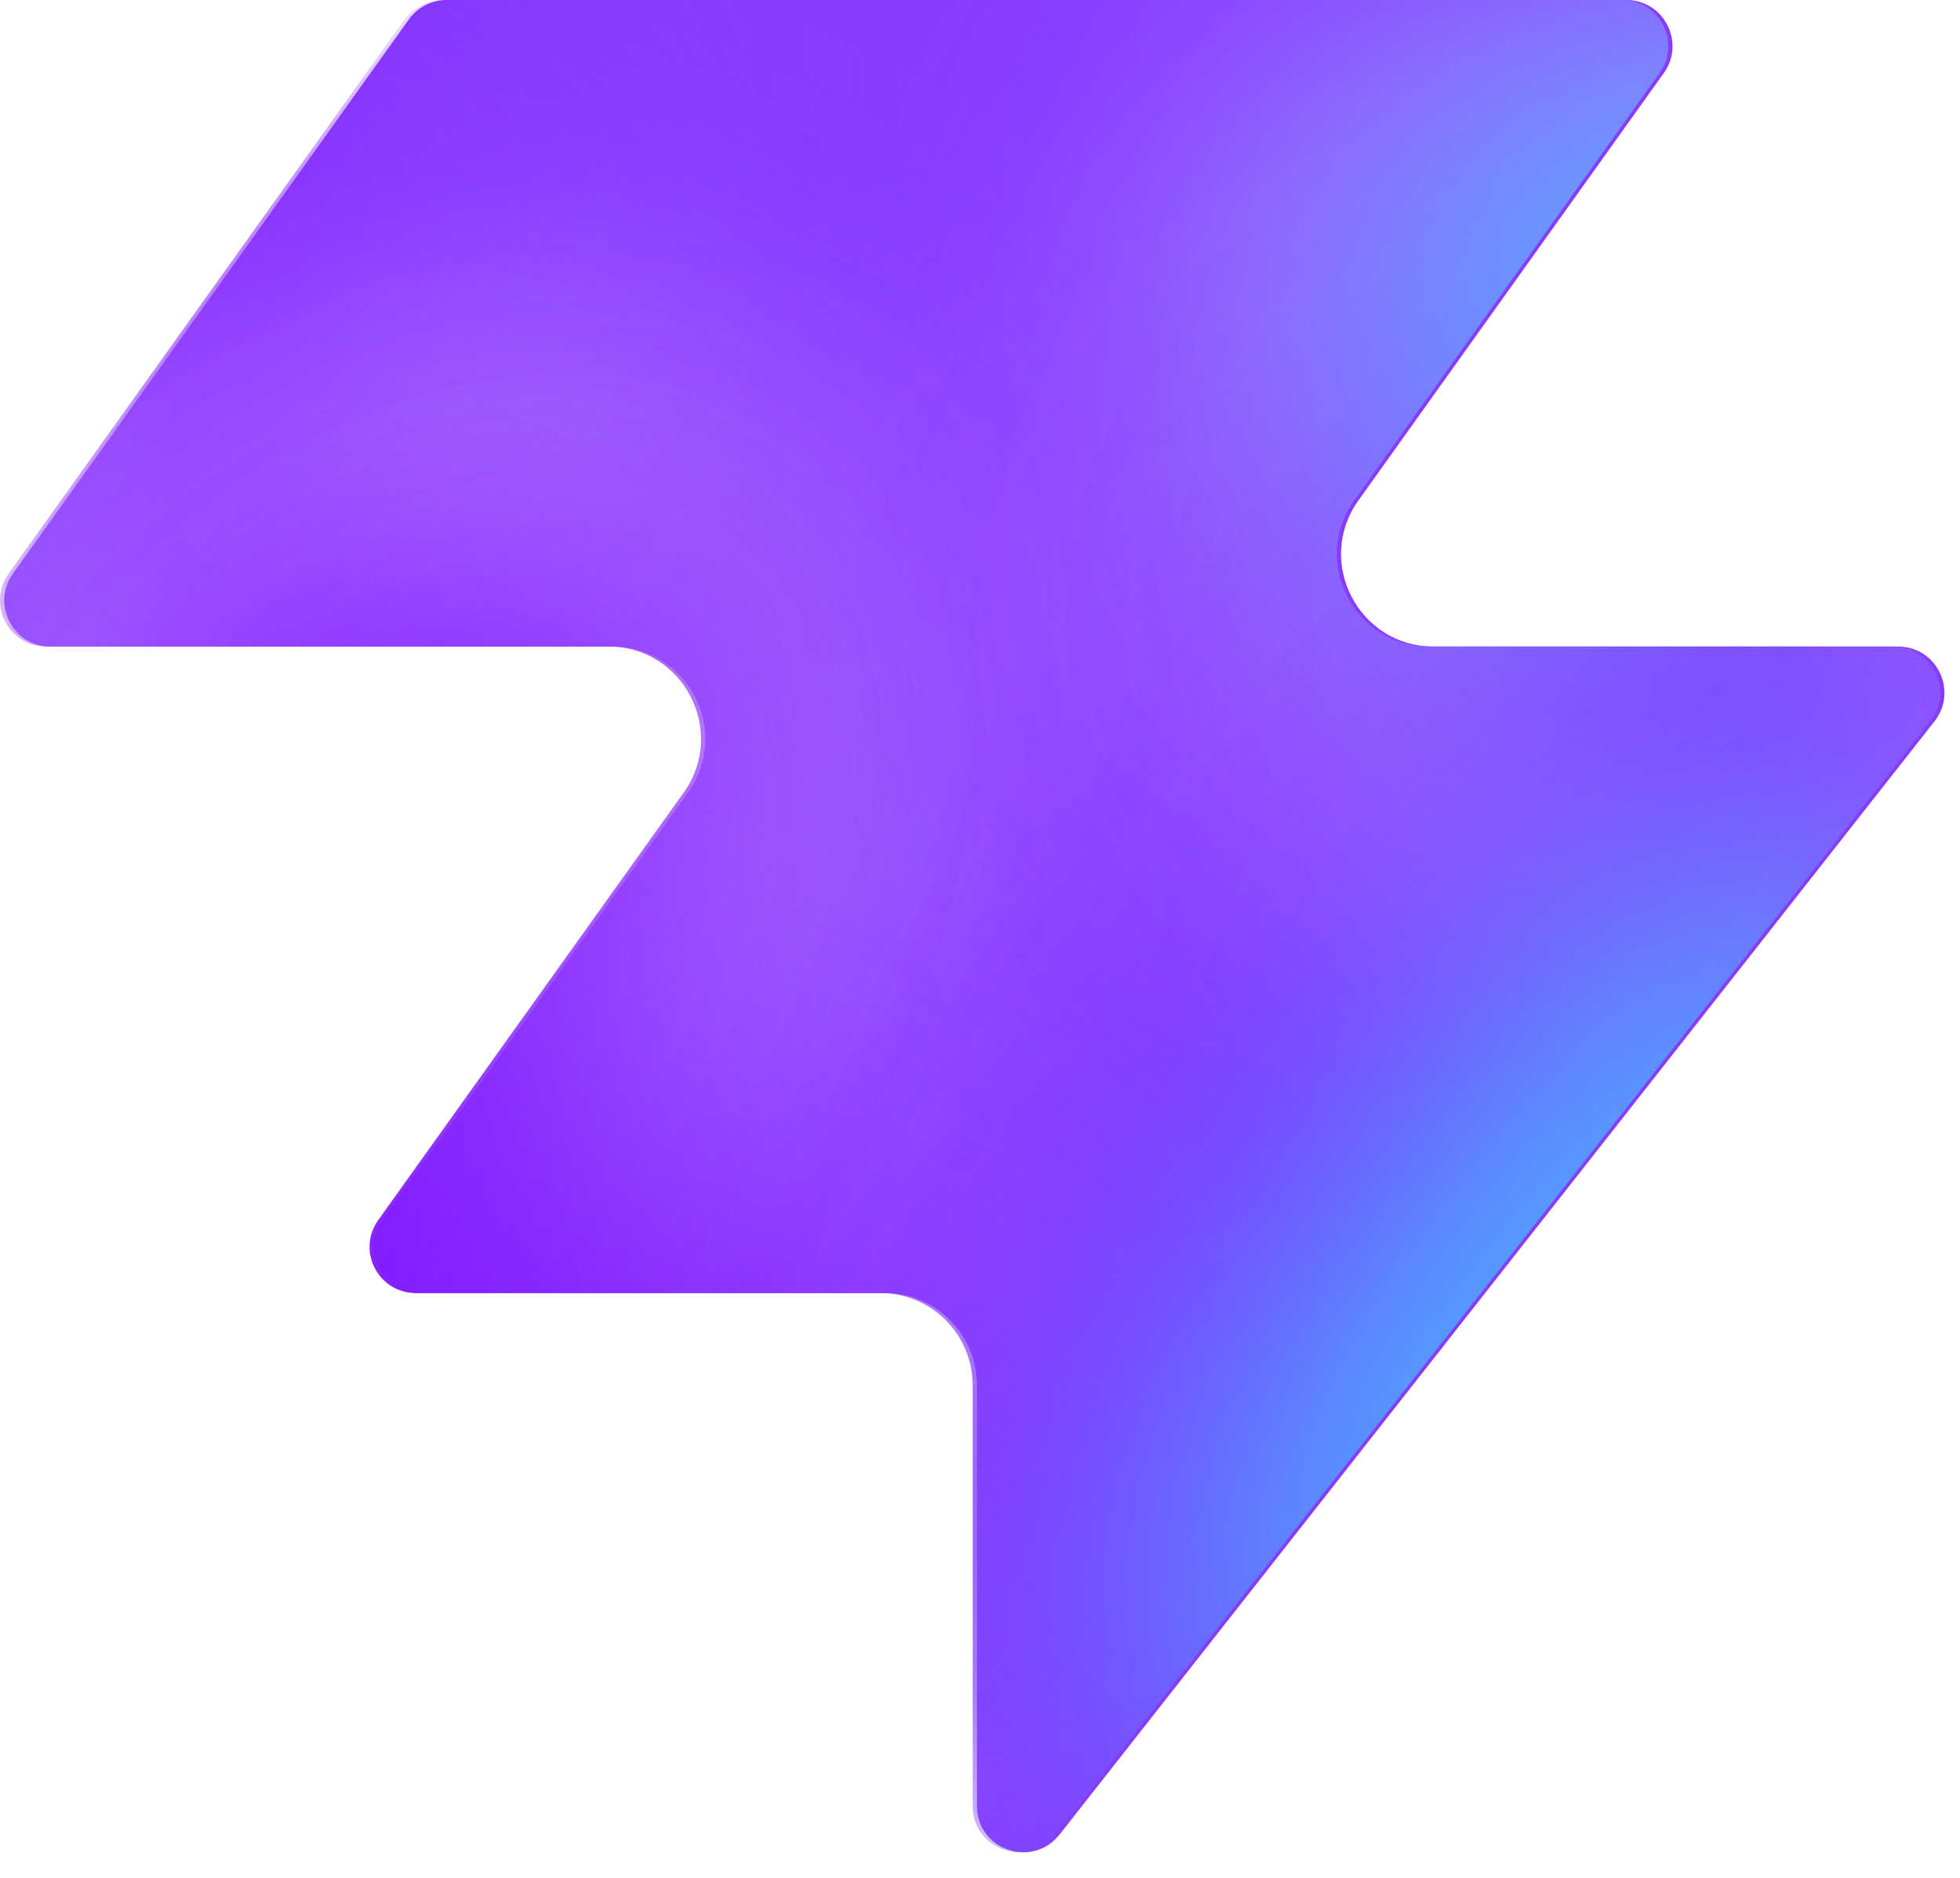
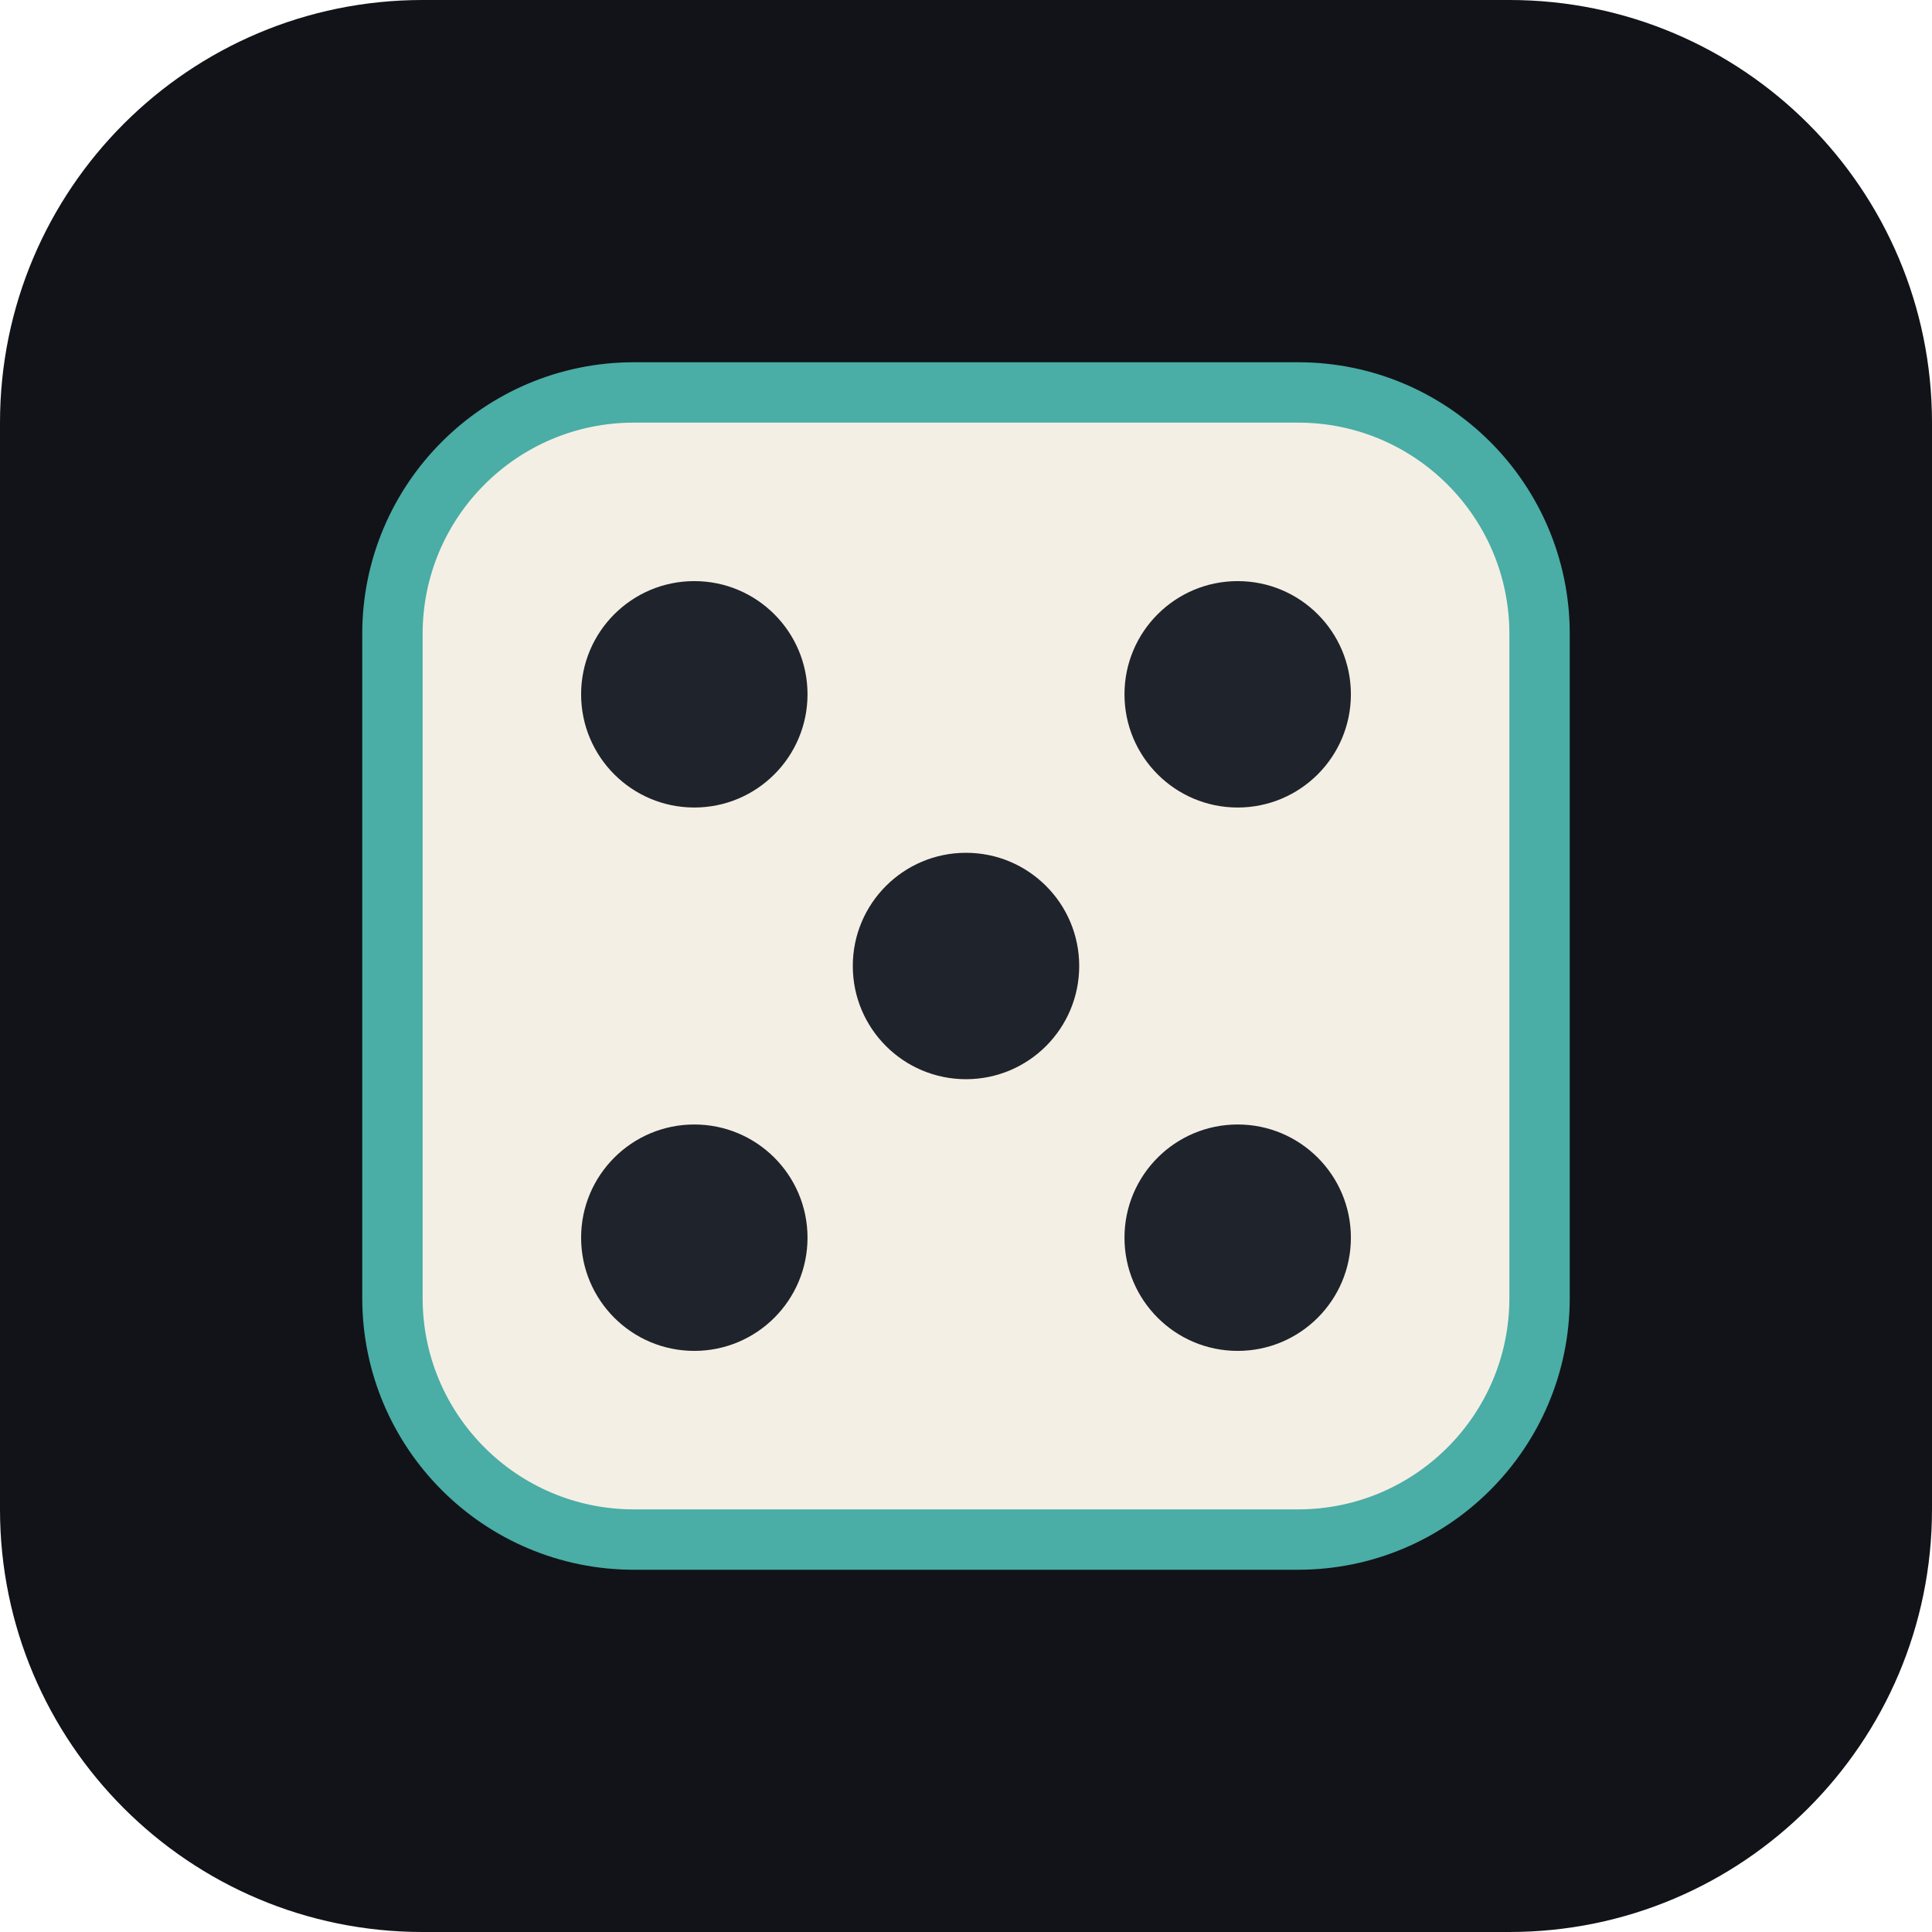
- <svg xmlns="http://www.w3.org/2000/svg" width="48" height="46" fill="none" viewBox="0 0 48 46">
-   <path fill="#863bff" d="M25.946 44.938c-.664.845-2.021.375-2.021-.698V33.937a2.26 2.26 0 0 0-2.262-2.262H10.287c-.92 0-1.456-1.04-.92-1.788l7.48-10.471c1.07-1.497 0-3.578-1.842-3.578H1.237c-.92 0-1.456-1.04-.92-1.788L10.013.474c.214-.297.556-.474.92-.474h28.894c.92 0 1.456 1.04.92 1.788l-7.48 10.471c-1.07 1.498 0 3.579 1.842 3.579h11.377c.943 0 1.473 1.088.89 1.83L25.947 44.94z" style="fill:#863bff;fill:color(display-p3 .525 .23 1);fill-opacity:1" />
-   <mask id="a" width="48" height="46" x="0" y="0" maskUnits="userSpaceOnUse" style="mask-type:alpha">
-     <path fill="#000" d="M25.842 44.938c-.664.844-2.021.375-2.021-.698V33.937a2.26 2.26 0 0 0-2.262-2.262H10.183c-.92 0-1.456-1.04-.92-1.788l7.48-10.471c1.07-1.498 0-3.579-1.842-3.579H1.133c-.92 0-1.456-1.04-.92-1.787L9.91.473c.214-.297.556-.474.92-.474h28.894c.92 0 1.456 1.04.92 1.788l-7.48 10.471c-1.07 1.498 0 3.578 1.842 3.578h11.377c.943 0 1.473 1.088.89 1.832L25.843 44.94z" style="fill:#000;fill-opacity:1" />
-   </mask>
-   <g mask="url(#a)">
-     <g filter="url(#b)">
-       <ellipse cx="5.508" cy="14.704" fill="#ede6ff" rx="5.508" ry="14.704" style="fill:#ede6ff;fill:color(display-p3 .927 .903 1);fill-opacity:1" transform="matrix(.00324 1 1 -.00324 -4.47 31.516)" />
-     </g>
-     <g filter="url(#c)">
-       <ellipse cx="10.399" cy="29.851" fill="#ede6ff" rx="10.399" ry="29.851" style="fill:#ede6ff;fill:color(display-p3 .927 .903 1);fill-opacity:1" transform="matrix(.00324 1 1 -.00324 -39.328 7.883)" />
-     </g>
-     <g filter="url(#d)">
-       <ellipse cx="5.508" cy="30.487" fill="#7e14ff" rx="5.508" ry="30.487" style="fill:#7e14ff;fill:color(display-p3 .492 .077 1);fill-opacity:1" transform="rotate(89.814 -25.913 -14.639)scale(1 -1)" />
-     </g>
-     <g filter="url(#e)">
-       <ellipse cx="5.508" cy="30.599" fill="#7e14ff" rx="5.508" ry="30.599" style="fill:#7e14ff;fill:color(display-p3 .492 .077 1);fill-opacity:1" transform="rotate(89.814 -32.644 -3.334)scale(1 -1)" />
-     </g>
-     <g filter="url(#f)">
-       <ellipse cx="5.508" cy="30.599" fill="#7e14ff" rx="5.508" ry="30.599" style="fill:#7e14ff;fill:color(display-p3 .492 .077 1);fill-opacity:1" transform="matrix(.00324 1 1 -.00324 -34.34 30.47)" />
-     </g>
-     <g filter="url(#g)">
-       <ellipse cx="14.072" cy="22.078" fill="#ede6ff" rx="14.072" ry="22.078" style="fill:#ede6ff;fill:color(display-p3 .927 .903 1);fill-opacity:1" transform="rotate(93.35 24.506 48.493)scale(-1 1)" />
-     </g>
-     <g filter="url(#h)">
-       <ellipse cx="3.47" cy="21.501" fill="#7e14ff" rx="3.47" ry="21.501" style="fill:#7e14ff;fill:color(display-p3 .492 .077 1);fill-opacity:1" transform="rotate(89.009 28.708 47.59)scale(-1 1)" />
-     </g>
-     <g filter="url(#i)">
-       <ellipse cx="3.47" cy="21.501" fill="#7e14ff" rx="3.47" ry="21.501" style="fill:#7e14ff;fill:color(display-p3 .492 .077 1);fill-opacity:1" transform="rotate(89.009 28.708 47.59)scale(-1 1)" />
-     </g>
-     <g filter="url(#j)">
-       <ellipse cx=".387" cy="8.972" fill="#7e14ff" rx="4.407" ry="29.108" style="fill:#7e14ff;fill:color(display-p3 .492 .077 1);fill-opacity:1" transform="rotate(39.51 .387 8.972)" />
-     </g>
-     <g filter="url(#k)">
-       <ellipse cx="47.523" cy="-6.092" fill="#7e14ff" rx="4.407" ry="29.108" style="fill:#7e14ff;fill:color(display-p3 .492 .077 1);fill-opacity:1" transform="rotate(37.892 47.523 -6.092)" />
-     </g>
-     <g filter="url(#l)">
-       <ellipse cx="41.412" cy="6.333" fill="#47bfff" rx="5.971" ry="9.665" style="fill:#47bfff;fill:color(display-p3 .28 .748 1);fill-opacity:1" transform="rotate(37.892 41.412 6.333)" />
-     </g>
-     <g filter="url(#m)">
-       <ellipse cx="-1.879" cy="38.332" fill="#7e14ff" rx="4.407" ry="29.108" style="fill:#7e14ff;fill:color(display-p3 .492 .077 1);fill-opacity:1" transform="rotate(37.892 -1.88 38.332)" />
-     </g>
-     <g filter="url(#n)">
-       <ellipse cx="-1.879" cy="38.332" fill="#7e14ff" rx="4.407" ry="29.108" style="fill:#7e14ff;fill:color(display-p3 .492 .077 1);fill-opacity:1" transform="rotate(37.892 -1.88 38.332)" />
-     </g>
-     <g filter="url(#o)">
-       <ellipse cx="35.651" cy="29.907" fill="#7e14ff" rx="4.407" ry="29.108" style="fill:#7e14ff;fill:color(display-p3 .492 .077 1);fill-opacity:1" transform="rotate(37.892 35.651 29.907)" />
-     </g>
-     <g filter="url(#p)">
-       <ellipse cx="38.418" cy="32.4" fill="#47bfff" rx="5.971" ry="15.297" style="fill:#47bfff;fill:color(display-p3 .28 .748 1);fill-opacity:1" transform="rotate(37.892 38.418 32.4)" />
-     </g>
+ <svg xmlns="http://www.w3.org/2000/svg" viewBox="0 0 512 512">
+   <rect width="512" height="512" rx="112" fill="#111318" />
+   <rect x="104" y="104" width="304" height="304" rx="64" fill="#f4efe4" />
+   <rect x="104" y="104" width="304" height="304" rx="64" fill="none" stroke="#4aada6" stroke-width="16" />
+   <g fill="#1f232b">
+     <circle cx="184" cy="184" r="30" />
+     <circle cx="328" cy="184" r="30" />
+     <circle cx="256" cy="256" r="30" />
+     <circle cx="184" cy="328" r="30" />
+     <circle cx="328" cy="328" r="30" />
  </g>
-   <defs>
-     <filter id="b" width="60.045" height="41.654" x="-19.77" y="16.149" color-interpolation-filters="sRGB" filterUnits="userSpaceOnUse">
-       <feFlood flood-opacity="0" result="BackgroundImageFix" />
-       <feBlend in="SourceGraphic" in2="BackgroundImageFix" result="shape" />
-       <feGaussianBlur result="effect1_foregroundBlur_2002_17158" stdDeviation="7.659" />
-     </filter>
-     <filter id="c" width="90.34" height="51.437" x="-54.613" y="-7.533" color-interpolation-filters="sRGB" filterUnits="userSpaceOnUse">
-       <feFlood flood-opacity="0" result="BackgroundImageFix" />
-       <feBlend in="SourceGraphic" in2="BackgroundImageFix" result="shape" />
-       <feGaussianBlur result="effect1_foregroundBlur_2002_17158" stdDeviation="7.659" />
-     </filter>
-     <filter id="d" width="79.355" height="29.4" x="-49.64" y="2.03" color-interpolation-filters="sRGB" filterUnits="userSpaceOnUse">
-       <feFlood flood-opacity="0" result="BackgroundImageFix" />
-       <feBlend in="SourceGraphic" in2="BackgroundImageFix" result="shape" />
-       <feGaussianBlur result="effect1_foregroundBlur_2002_17158" stdDeviation="4.596" />
-     </filter>
-     <filter id="e" width="79.579" height="29.4" x="-45.045" y="20.029" color-interpolation-filters="sRGB" filterUnits="userSpaceOnUse">
-       <feFlood flood-opacity="0" result="BackgroundImageFix" />
-       <feBlend in="SourceGraphic" in2="BackgroundImageFix" result="shape" />
-       <feGaussianBlur result="effect1_foregroundBlur_2002_17158" stdDeviation="4.596" />
-     </filter>
-     <filter id="f" width="79.579" height="29.4" x="-43.513" y="21.178" color-interpolation-filters="sRGB" filterUnits="userSpaceOnUse">
-       <feFlood flood-opacity="0" result="BackgroundImageFix" />
-       <feBlend in="SourceGraphic" in2="BackgroundImageFix" result="shape" />
-       <feGaussianBlur result="effect1_foregroundBlur_2002_17158" stdDeviation="4.596" />
-     </filter>
-     <filter id="g" width="74.749" height="58.852" x="15.756" y="-17.901" color-interpolation-filters="sRGB" filterUnits="userSpaceOnUse">
-       <feFlood flood-opacity="0" result="BackgroundImageFix" />
-       <feBlend in="SourceGraphic" in2="BackgroundImageFix" result="shape" />
-       <feGaussianBlur result="effect1_foregroundBlur_2002_17158" stdDeviation="7.659" />
-     </filter>
-     <filter id="h" width="61.377" height="25.362" x="23.548" y="2.284" color-interpolation-filters="sRGB" filterUnits="userSpaceOnUse">
-       <feFlood flood-opacity="0" result="BackgroundImageFix" />
-       <feBlend in="SourceGraphic" in2="BackgroundImageFix" result="shape" />
-       <feGaussianBlur result="effect1_foregroundBlur_2002_17158" stdDeviation="4.596" />
-     </filter>
-     <filter id="i" width="61.377" height="25.362" x="23.548" y="2.284" color-interpolation-filters="sRGB" filterUnits="userSpaceOnUse">
-       <feFlood flood-opacity="0" result="BackgroundImageFix" />
-       <feBlend in="SourceGraphic" in2="BackgroundImageFix" result="shape" />
-       <feGaussianBlur result="effect1_foregroundBlur_2002_17158" stdDeviation="4.596" />
-     </filter>
-     <filter id="j" width="56.045" height="63.649" x="-27.636" y="-22.853" color-interpolation-filters="sRGB" filterUnits="userSpaceOnUse">
-       <feFlood flood-opacity="0" result="BackgroundImageFix" />
-       <feBlend in="SourceGraphic" in2="BackgroundImageFix" result="shape" />
-       <feGaussianBlur result="effect1_foregroundBlur_2002_17158" stdDeviation="4.596" />
-     </filter>
-     <filter id="k" width="54.814" height="64.646" x="20.116" y="-38.415" color-interpolation-filters="sRGB" filterUnits="userSpaceOnUse">
-       <feFlood flood-opacity="0" result="BackgroundImageFix" />
-       <feBlend in="SourceGraphic" in2="BackgroundImageFix" result="shape" />
-       <feGaussianBlur result="effect1_foregroundBlur_2002_17158" stdDeviation="4.596" />
-     </filter>
-     <filter id="l" width="33.541" height="35.313" x="24.641" y="-11.323" color-interpolation-filters="sRGB" filterUnits="userSpaceOnUse">
-       <feFlood flood-opacity="0" result="BackgroundImageFix" />
-       <feBlend in="SourceGraphic" in2="BackgroundImageFix" result="shape" />
-       <feGaussianBlur result="effect1_foregroundBlur_2002_17158" stdDeviation="4.596" />
-     </filter>
-     <filter id="m" width="54.814" height="64.646" x="-29.286" y="6.009" color-interpolation-filters="sRGB" filterUnits="userSpaceOnUse">
-       <feFlood flood-opacity="0" result="BackgroundImageFix" />
-       <feBlend in="SourceGraphic" in2="BackgroundImageFix" result="shape" />
-       <feGaussianBlur result="effect1_foregroundBlur_2002_17158" stdDeviation="4.596" />
-     </filter>
-     <filter id="n" width="54.814" height="64.646" x="-29.286" y="6.009" color-interpolation-filters="sRGB" filterUnits="userSpaceOnUse">
-       <feFlood flood-opacity="0" result="BackgroundImageFix" />
-       <feBlend in="SourceGraphic" in2="BackgroundImageFix" result="shape" />
-       <feGaussianBlur result="effect1_foregroundBlur_2002_17158" stdDeviation="4.596" />
-     </filter>
-     <filter id="o" width="54.814" height="64.646" x="8.244" y="-2.416" color-interpolation-filters="sRGB" filterUnits="userSpaceOnUse">
-       <feFlood flood-opacity="0" result="BackgroundImageFix" />
-       <feBlend in="SourceGraphic" in2="BackgroundImageFix" result="shape" />
-       <feGaussianBlur result="effect1_foregroundBlur_2002_17158" stdDeviation="4.596" />
-     </filter>
-     <filter id="p" width="39.409" height="43.623" x="18.713" y="10.588" color-interpolation-filters="sRGB" filterUnits="userSpaceOnUse">
-       <feFlood flood-opacity="0" result="BackgroundImageFix" />
-       <feBlend in="SourceGraphic" in2="BackgroundImageFix" result="shape" />
-       <feGaussianBlur result="effect1_foregroundBlur_2002_17158" stdDeviation="4.596" />
-     </filter>
-   </defs>
</svg>
